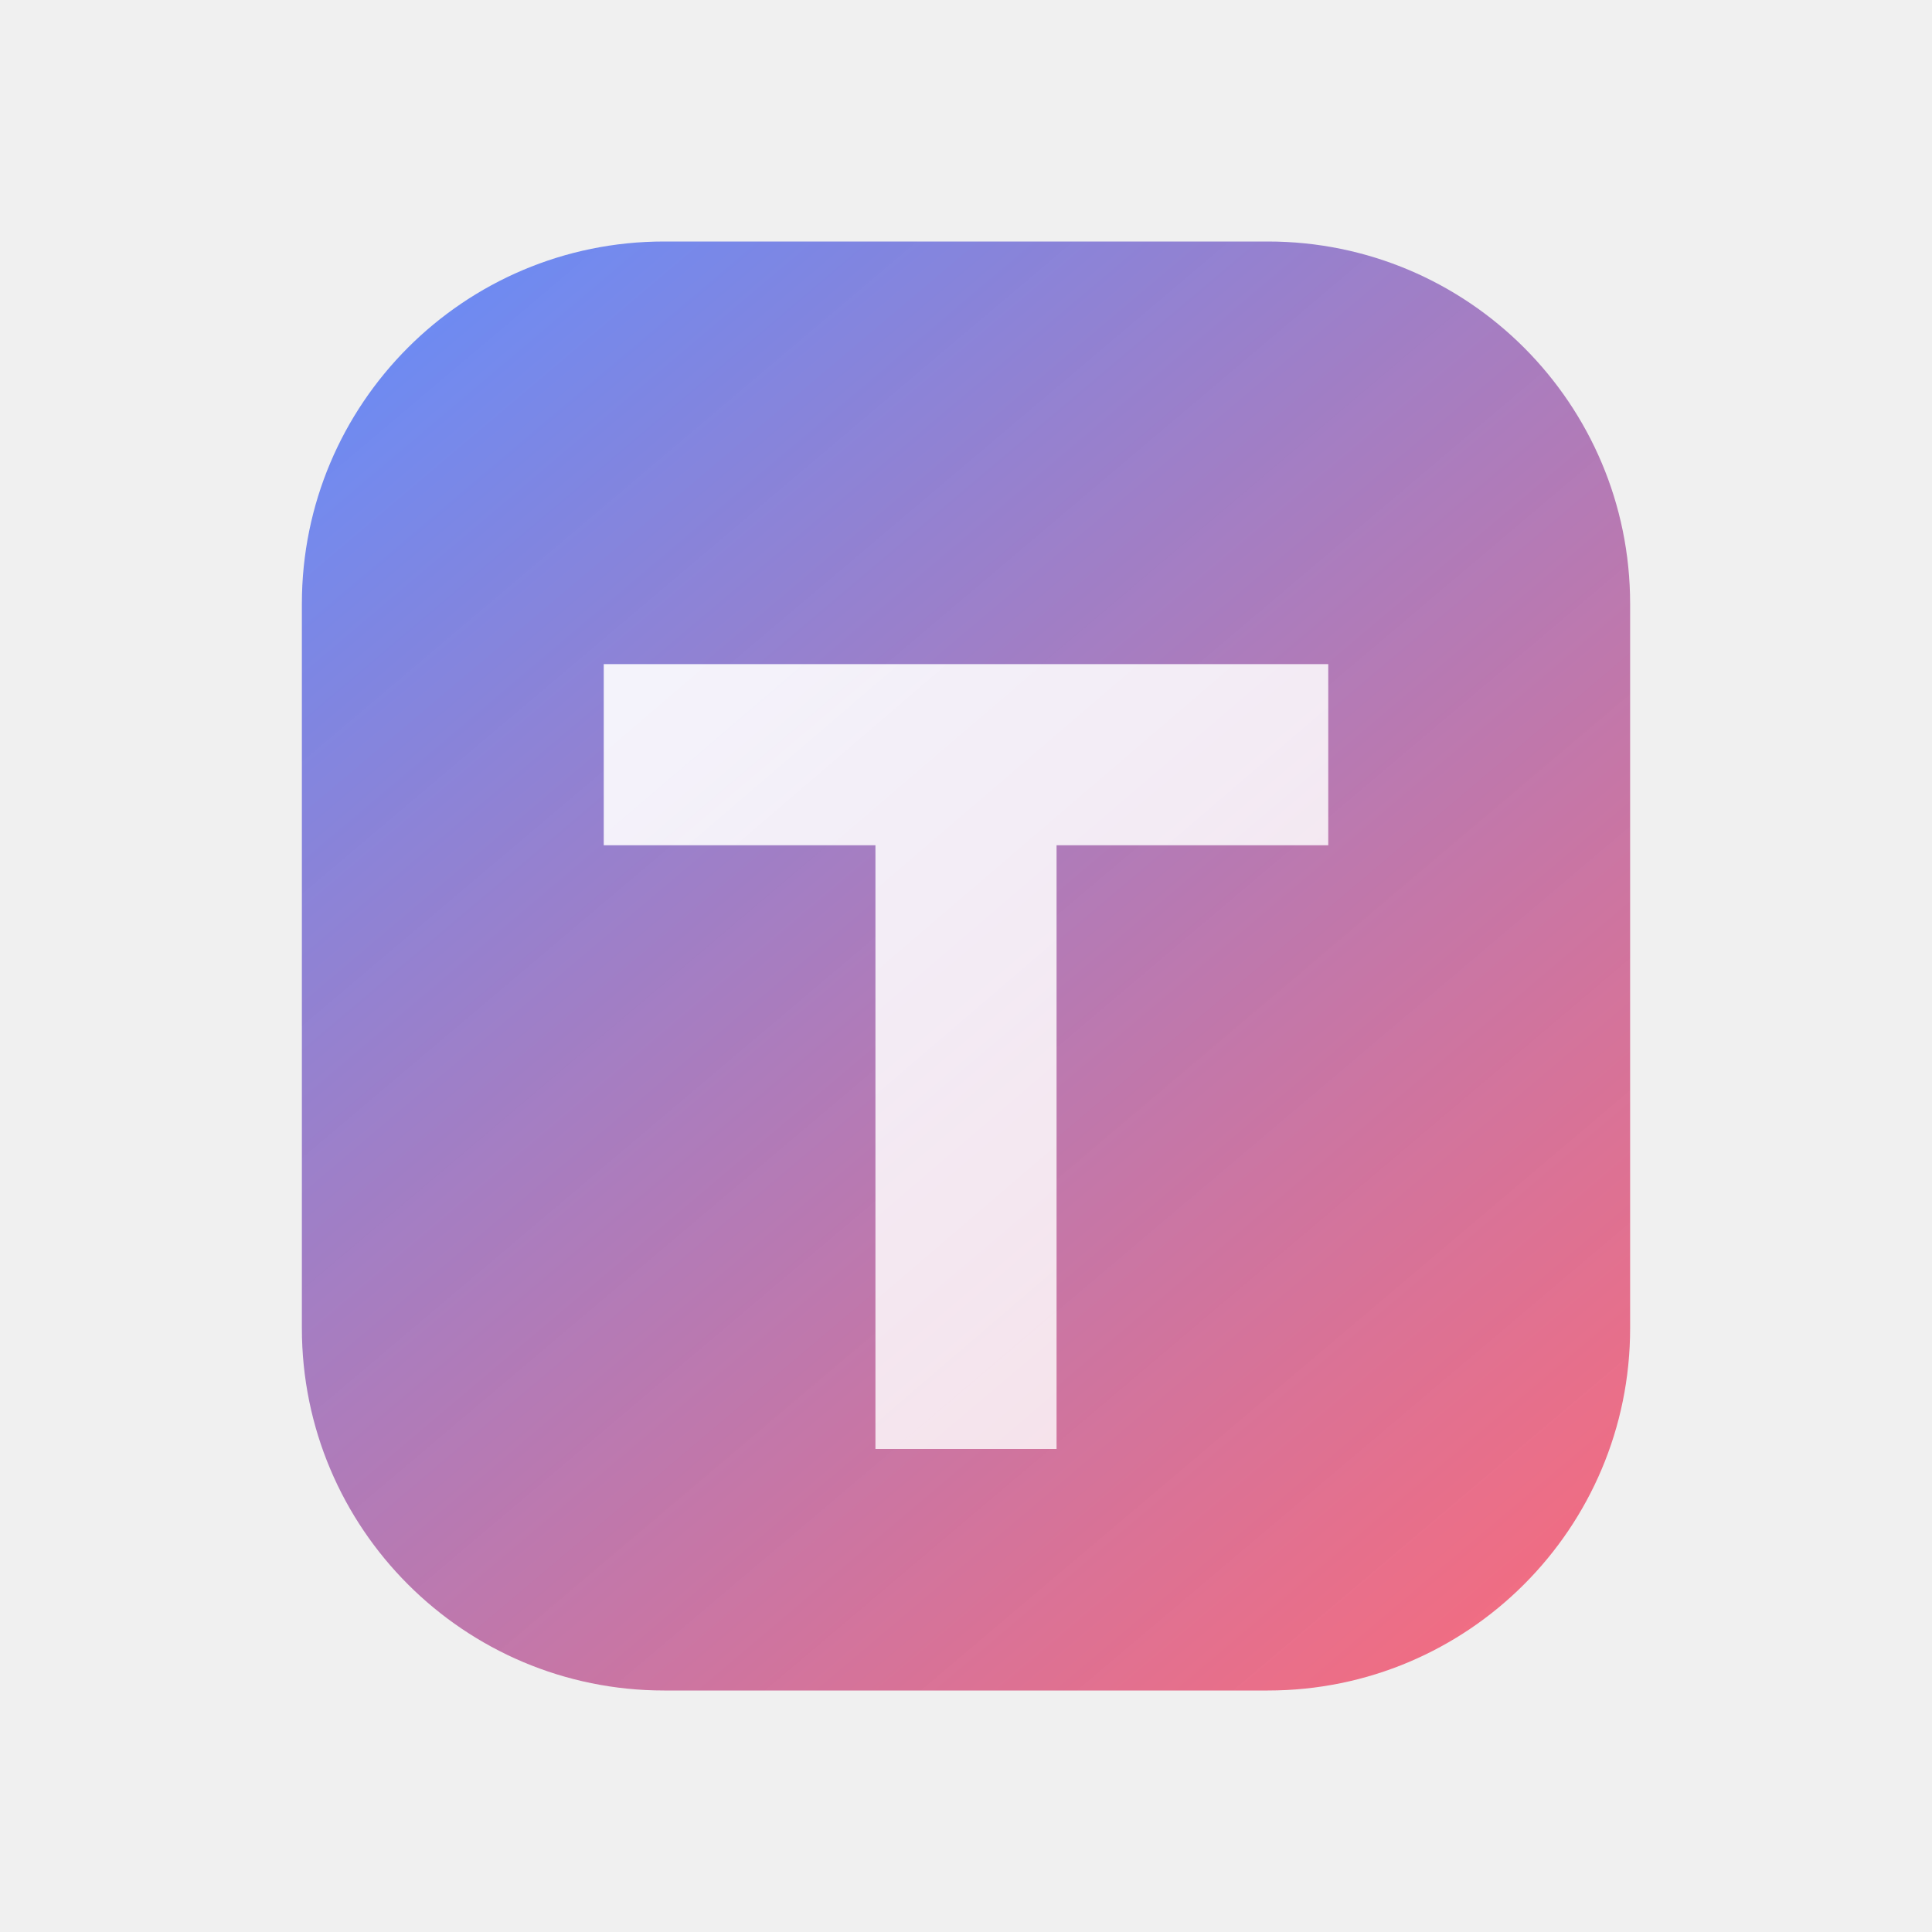
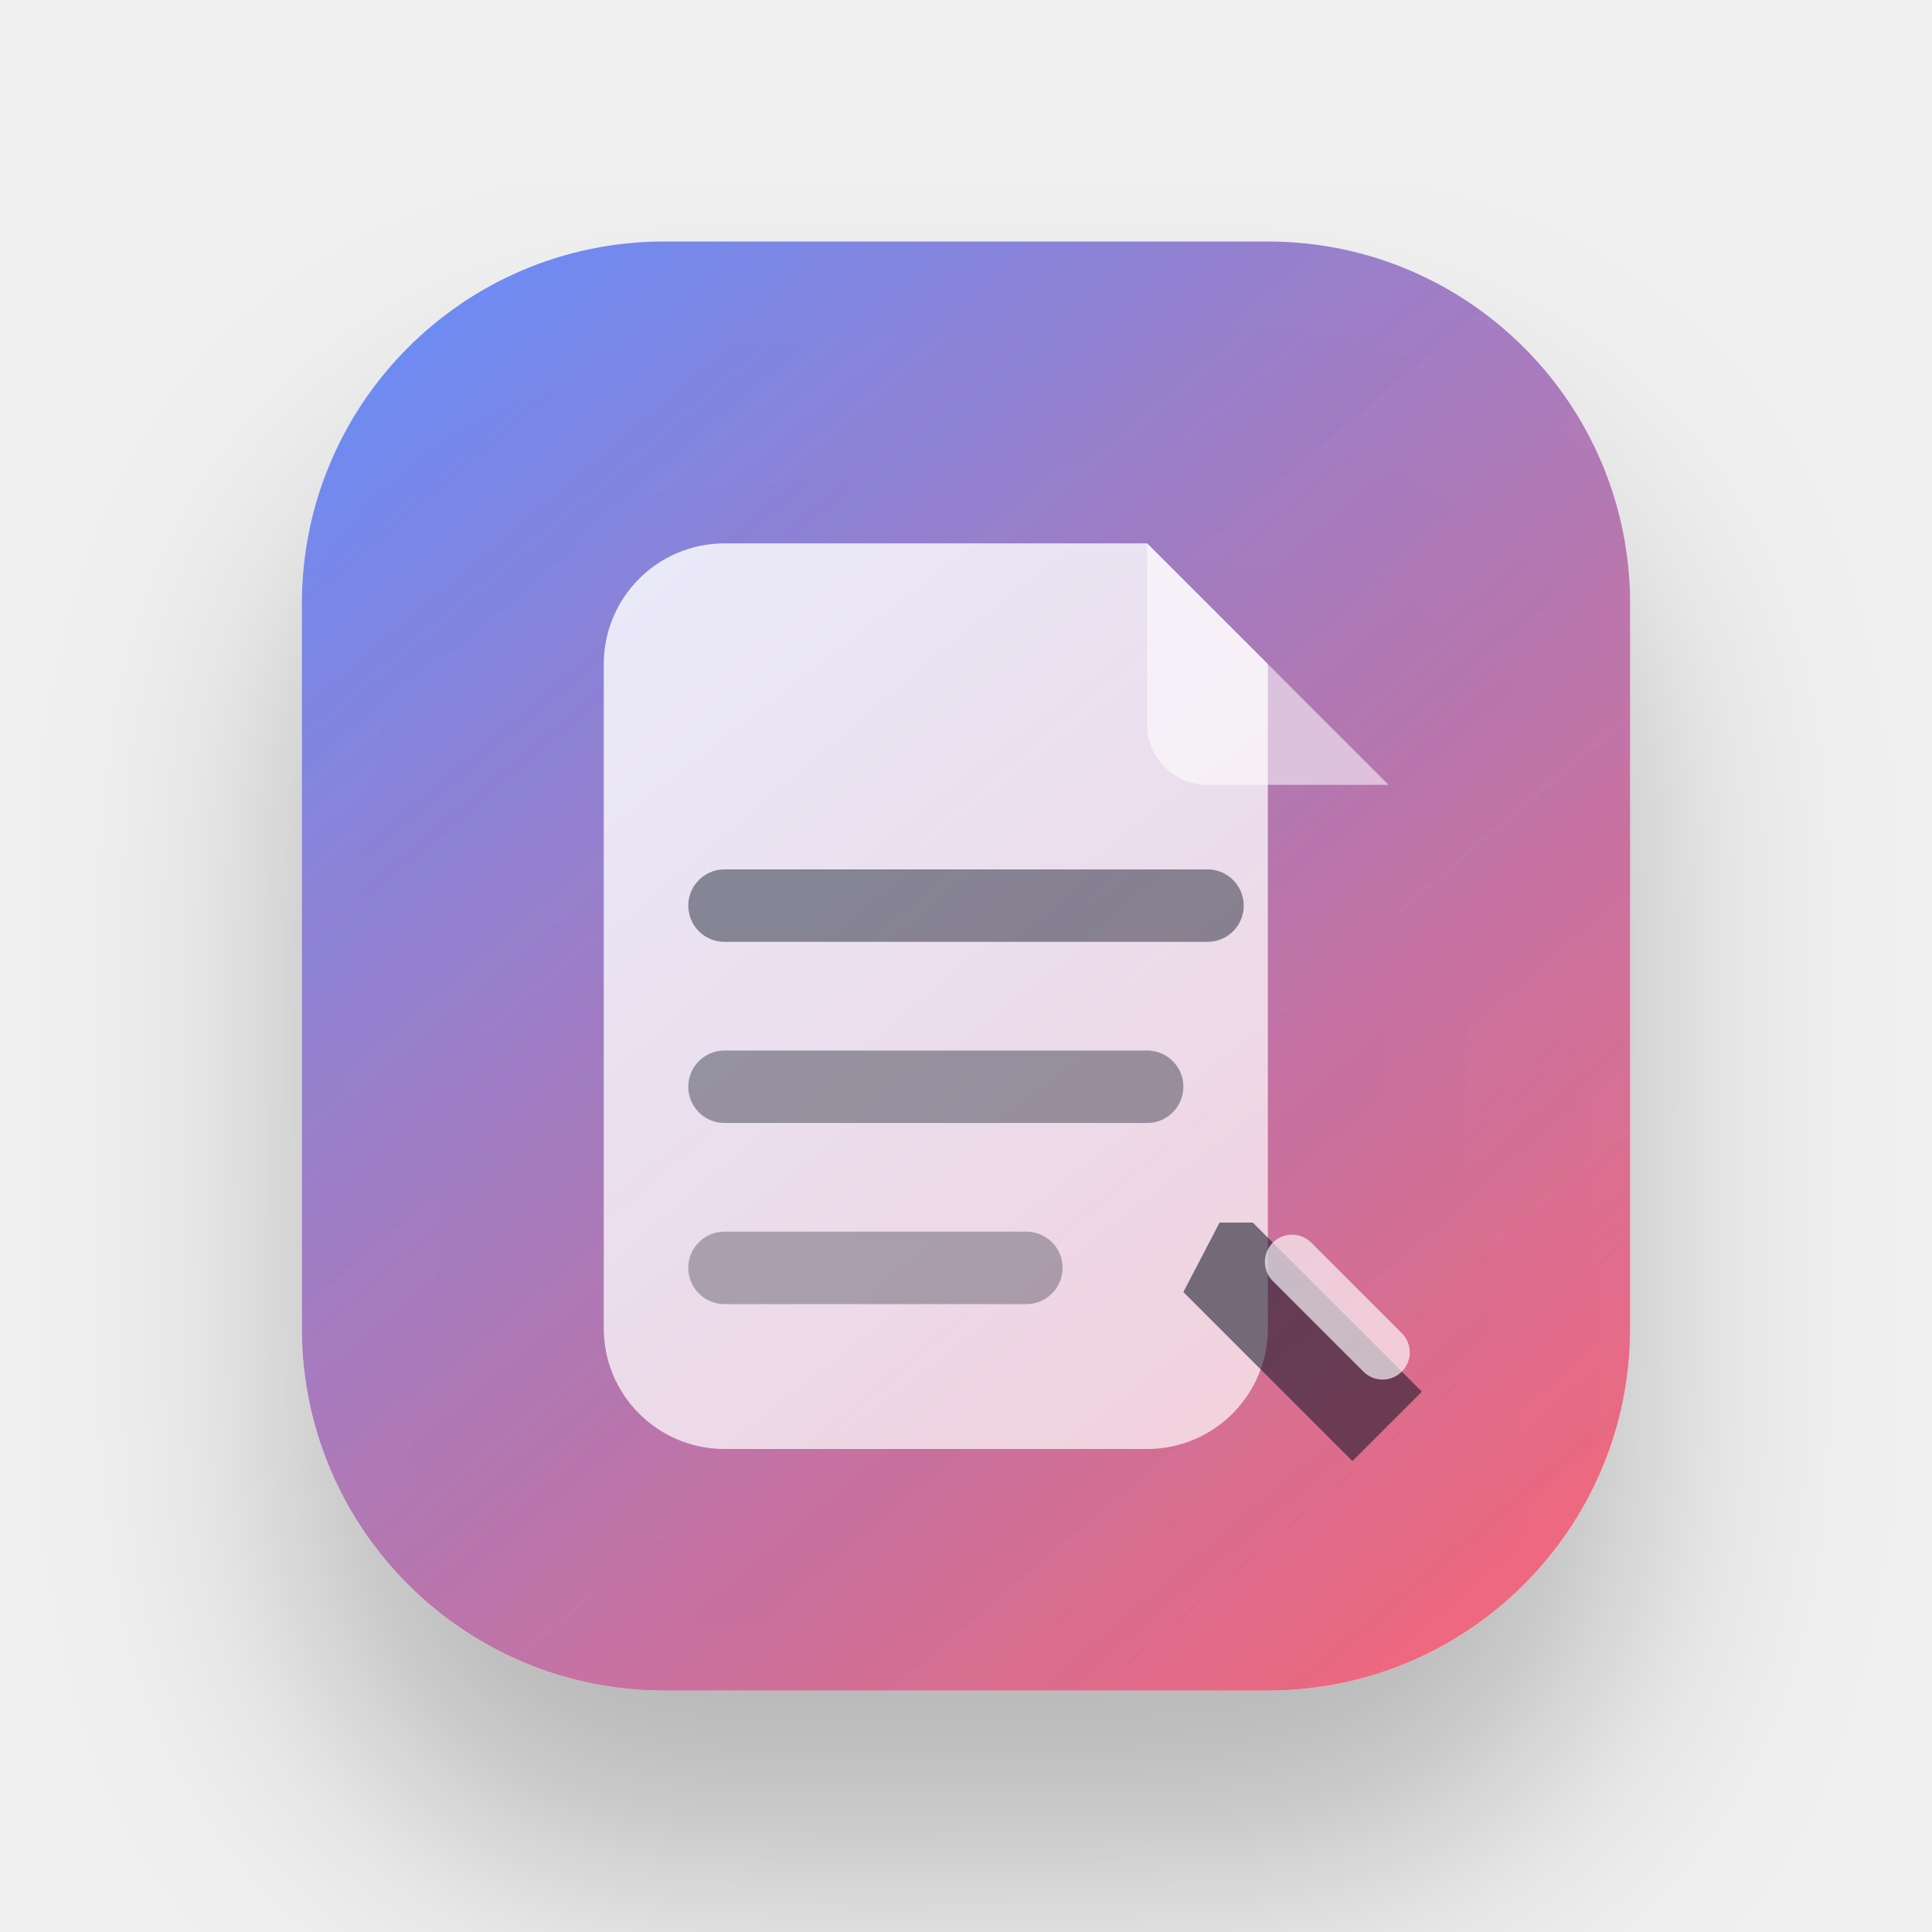
- <svg xmlns="http://www.w3.org/2000/svg" viewBox="0 0 64 64">
+ <svg xmlns="http://www.w3.org/2000/svg" viewBox="0 0 64 64" role="img" aria-label="Textory logo">
  <defs>
    <linearGradient id="g" x1="10" y1="6" x2="54" y2="58" gradientUnits="userSpaceOnUse">
      <stop stop-color="#5b8cff" stop-opacity="0.98" />
-       <stop offset="1" stop-color="#ff5b6a" stop-opacity="0.90" />
+       <stop offset="1" stop-color="#ff5b6a" stop-opacity="0.92" />
    </linearGradient>
-     <linearGradient id="s" x1="20" y1="18" x2="44" y2="46" gradientUnits="userSpaceOnUse">
-       <stop stop-color="rgba(255,255,255,0.92)" />
-       <stop offset="1" stop-color="rgba(255,255,255,0.78)" />
+     <linearGradient id="shine" x1="18" y1="14" x2="46" y2="50" gradientUnits="userSpaceOnUse">
+       <stop stop-color="#ffffff" stop-opacity="0.92" />
+       <stop offset="1" stop-color="#ffffff" stop-opacity="0.72" />
    </linearGradient>
+     <filter id="soft" x="-30%" y="-30%" width="160%" height="160%">
+       <feDropShadow dx="0" dy="6" stdDeviation="4" flood-color="#000000" flood-opacity="0.25" />
+     </filter>
  </defs>
-   <rect x="10" y="8" width="44" height="48" rx="12" fill="url(#g)" />
-   <path d="M20 22h24v6H35v20h-6V28H20z" fill="url(#s)" />
+   <rect x="10" y="8" width="44" height="48" rx="12" fill="url(#g)" filter="url(#soft)" />
+   <path d="M24 18h14l4 4v22a4 4 0 0 1-4 4H24a4 4 0 0 1-4-4V22a4 4 0 0 1 4-4z" fill="url(#shine)" fill-opacity="0.92" />
+   <path d="M38 18v6a2 2 0 0 0 2 2h6" fill="#ffffff" fill-opacity="0.55" />
+   <path d="M24 30h16" stroke="#0d1324" stroke-opacity="0.45" stroke-width="2.4" stroke-linecap="round" />
+   <path d="M24 36h14" stroke="#0d1324" stroke-opacity="0.38" stroke-width="2.4" stroke-linecap="round" />
+   <path d="M24 42h10" stroke="#0d1324" stroke-opacity="0.30" stroke-width="2.4" stroke-linecap="round" />
+   <path d="M41.5 40.5l5.6 5.6-2.3 2.3-5.6-5.6 1.2-2.3z" fill="#0d1324" fill-opacity="0.55" />
+   <path d="M42.8 41.8l3.0 3.0" stroke="#ffffff" stroke-opacity="0.65" stroke-width="1.8" stroke-linecap="round" />
</svg>
